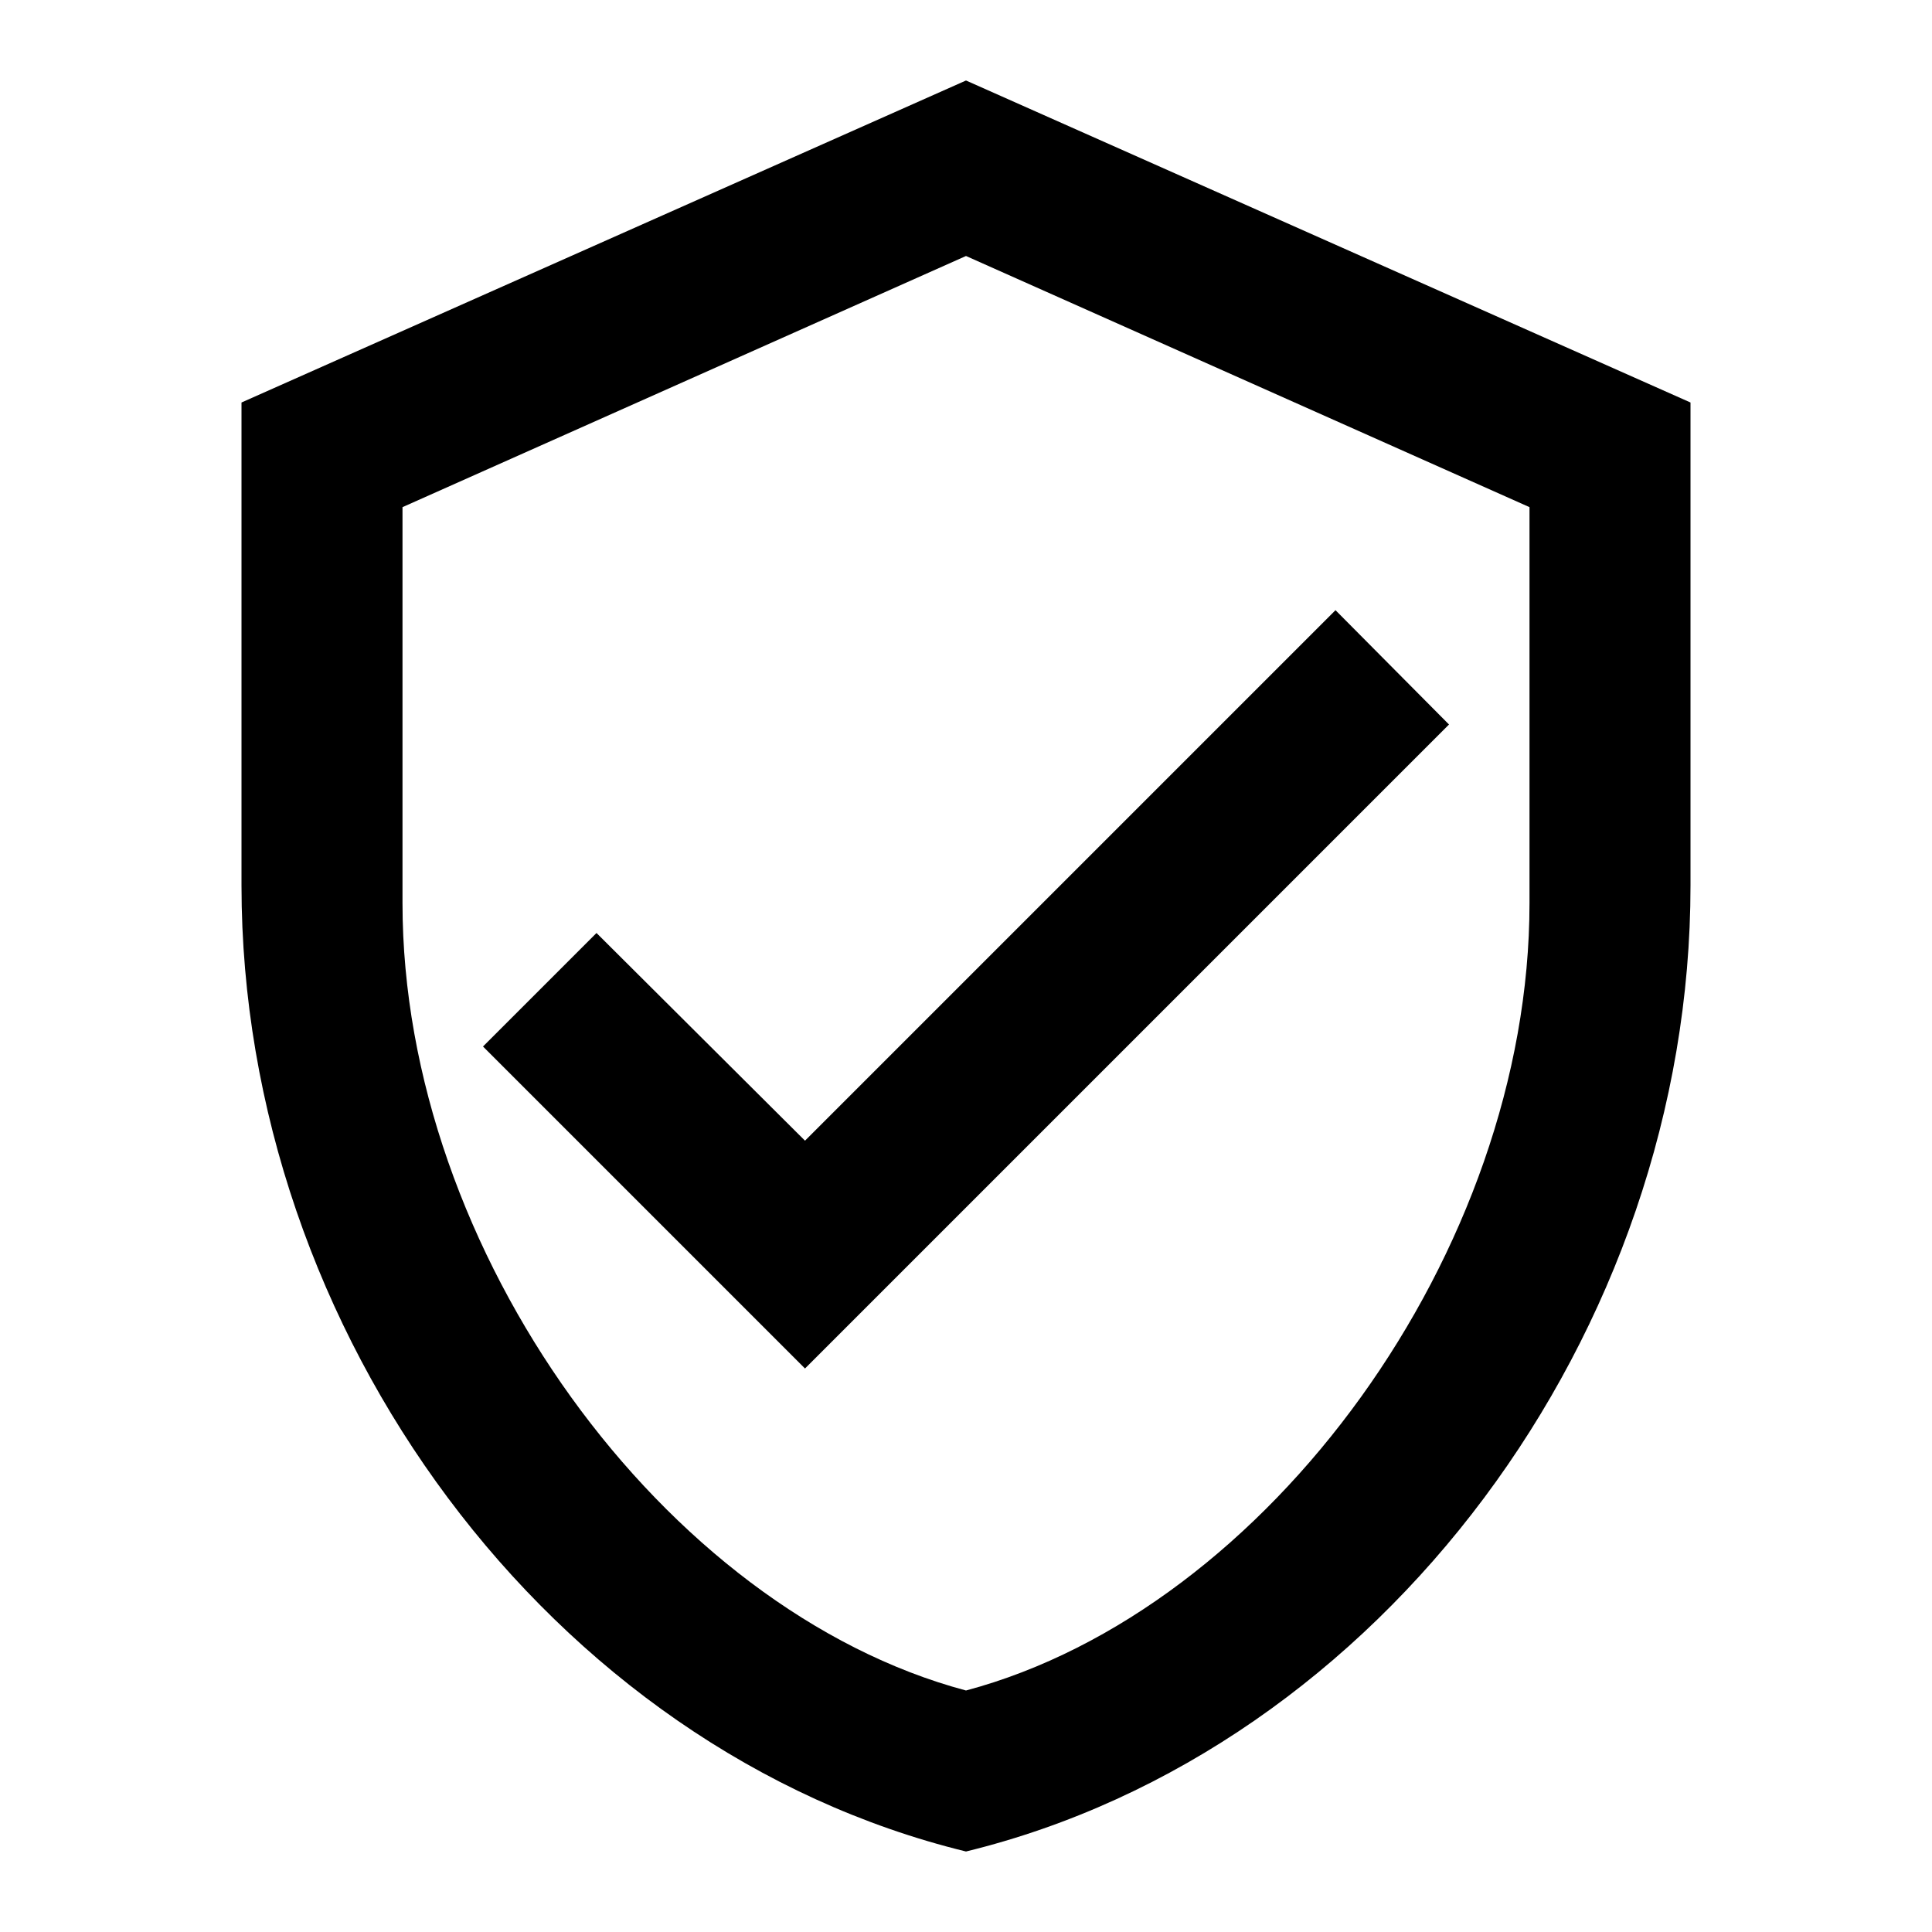
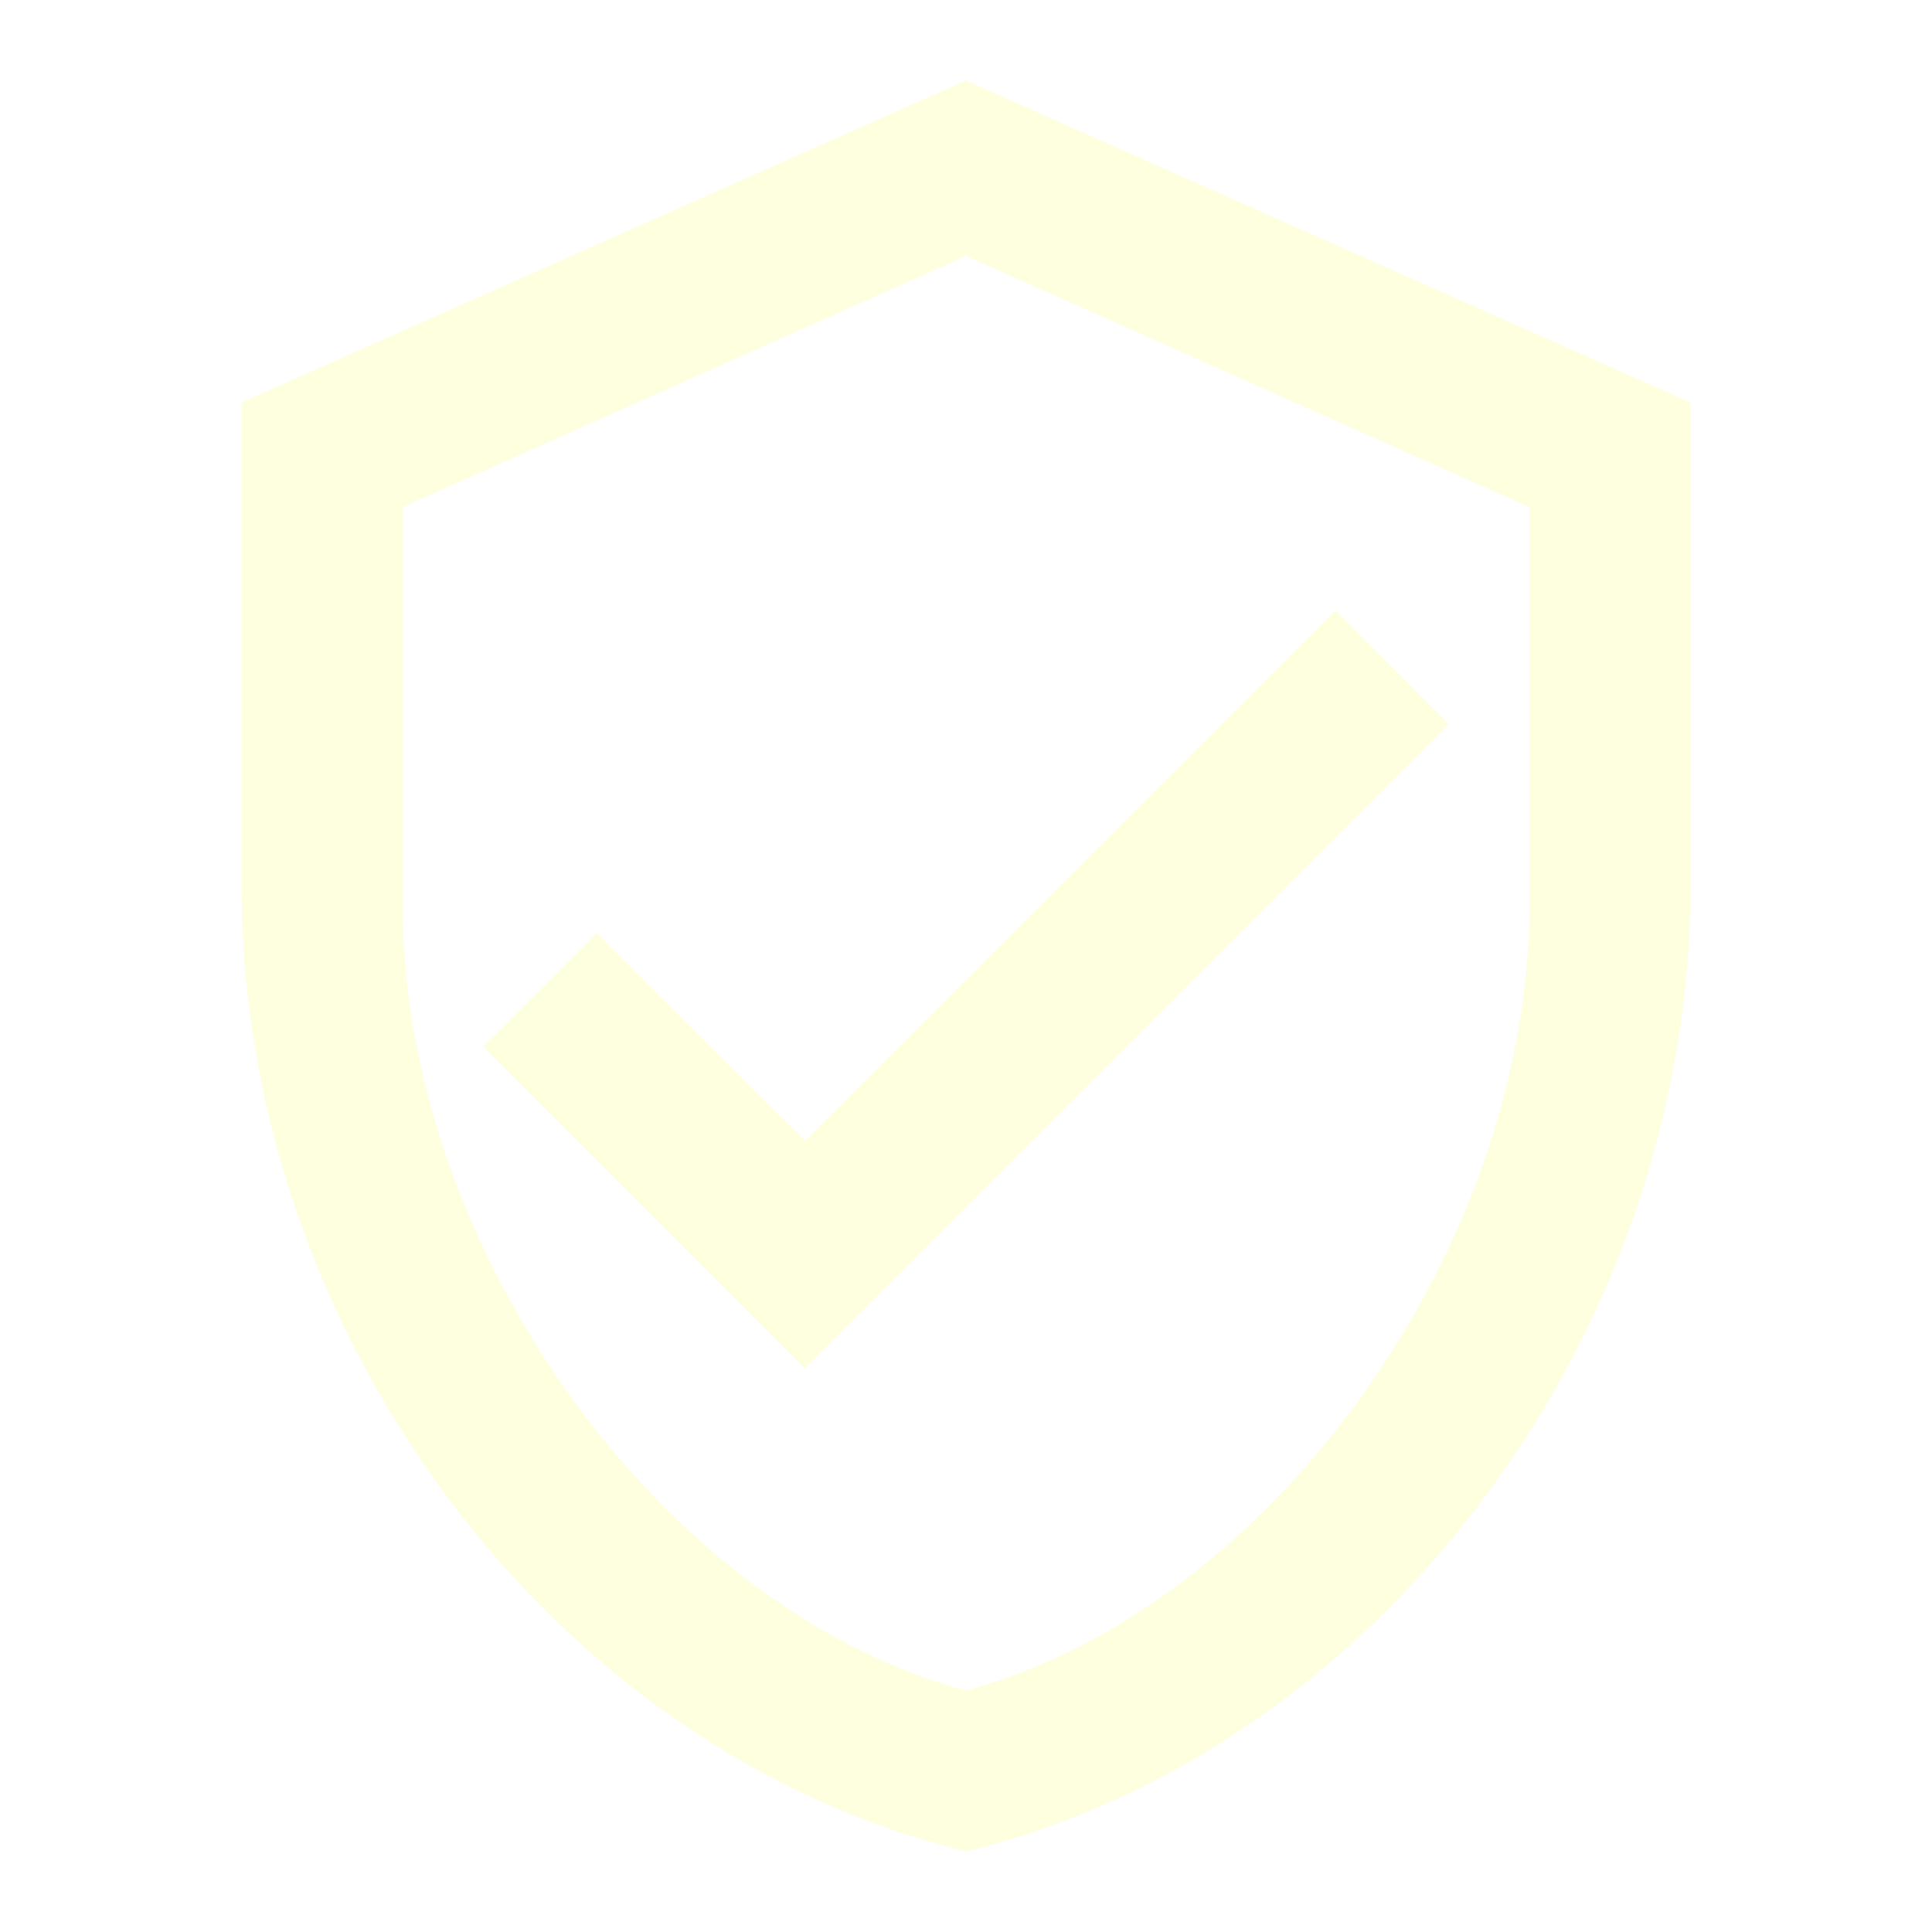
<svg xmlns="http://www.w3.org/2000/svg" viewBox="0 0 24 24">
-   <path d="M21,11C21,16.55 17.16,21.74 12,23C6.84,21.74 3,16.55 3,11V5L12,1L21,5V11M12,21C15.75,20 19,15.54 19,11.22V6.3L12,3.18L5,6.3V11.22C5,15.54 8.25,20 12,21M10,17L6,13L7.41,11.59L10,14.17L16.59,7.58L18,9" />
+   <path fill="#feffdf" d="M21,11C21,16.55 17.16,21.74 12,23C6.84,21.74 3,16.55 3,11V5L12,1L21,5V11M12,21C15.75,20 19,15.54 19,11.22V6.3L12,3.18L5,6.3V11.22C5,15.54 8.25,20 12,21M10,17L6,13L7.41,11.59L10,14.17L16.59,7.58L18,9" />
</svg>
